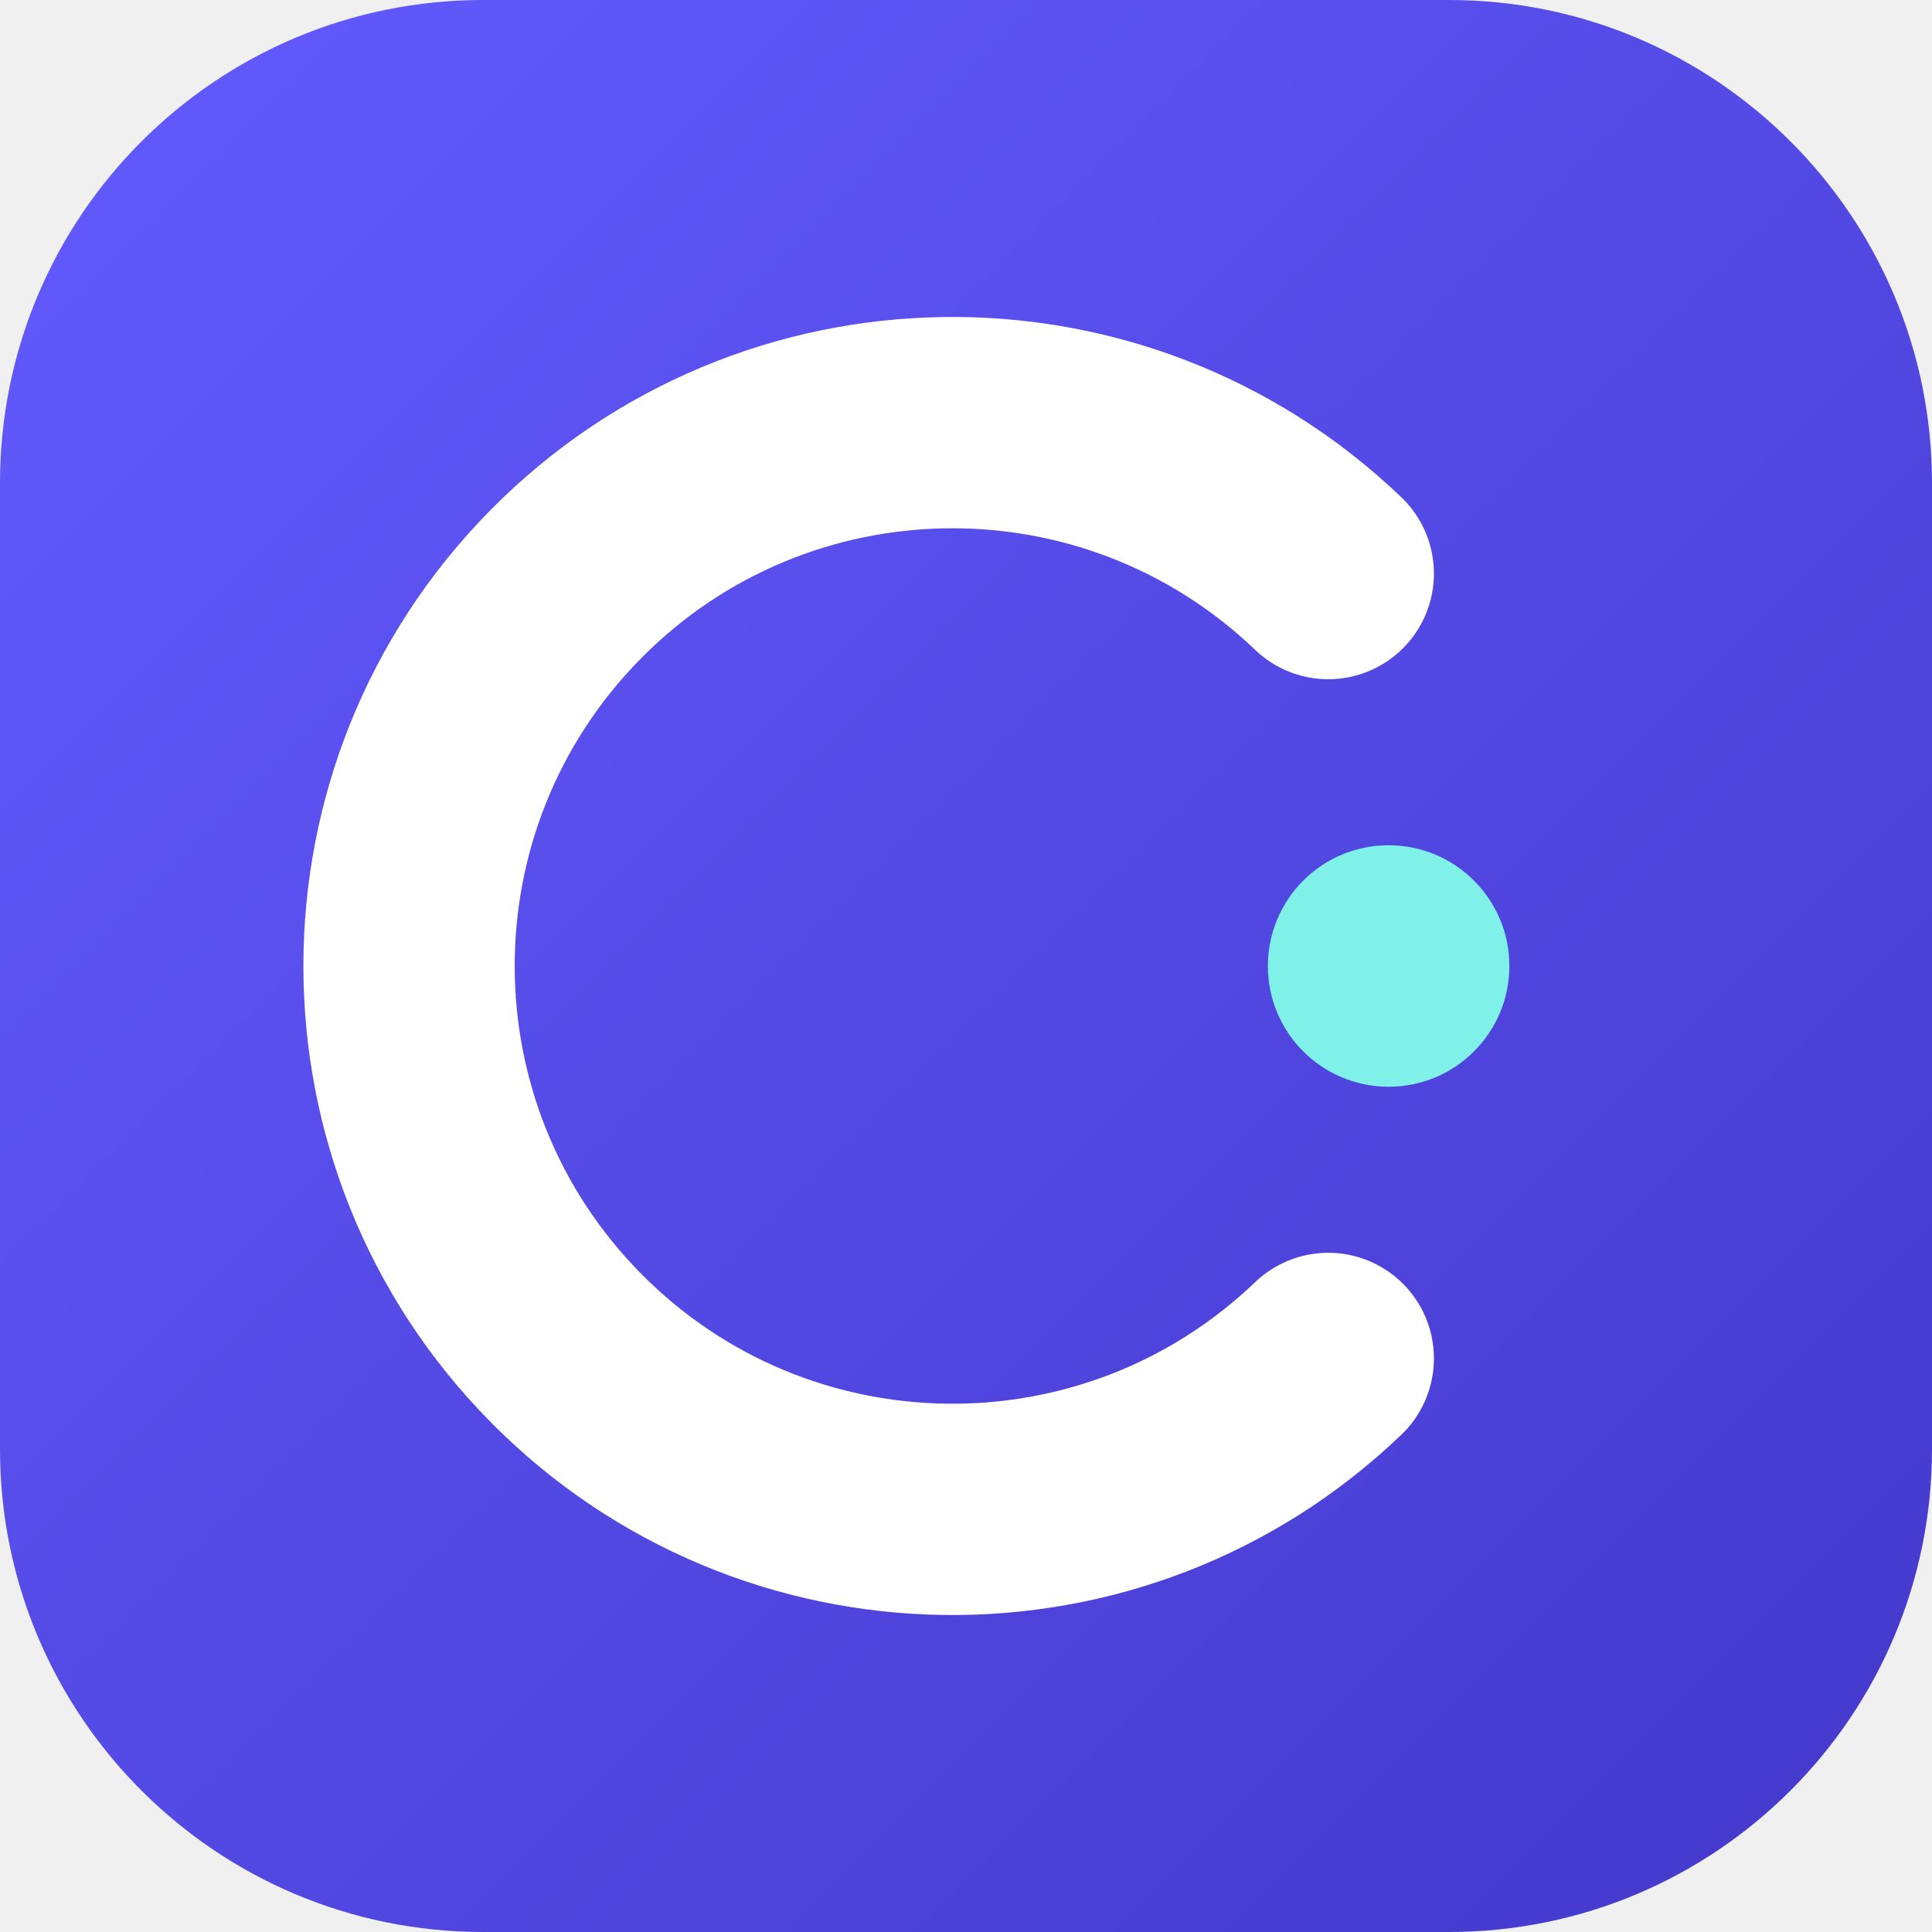
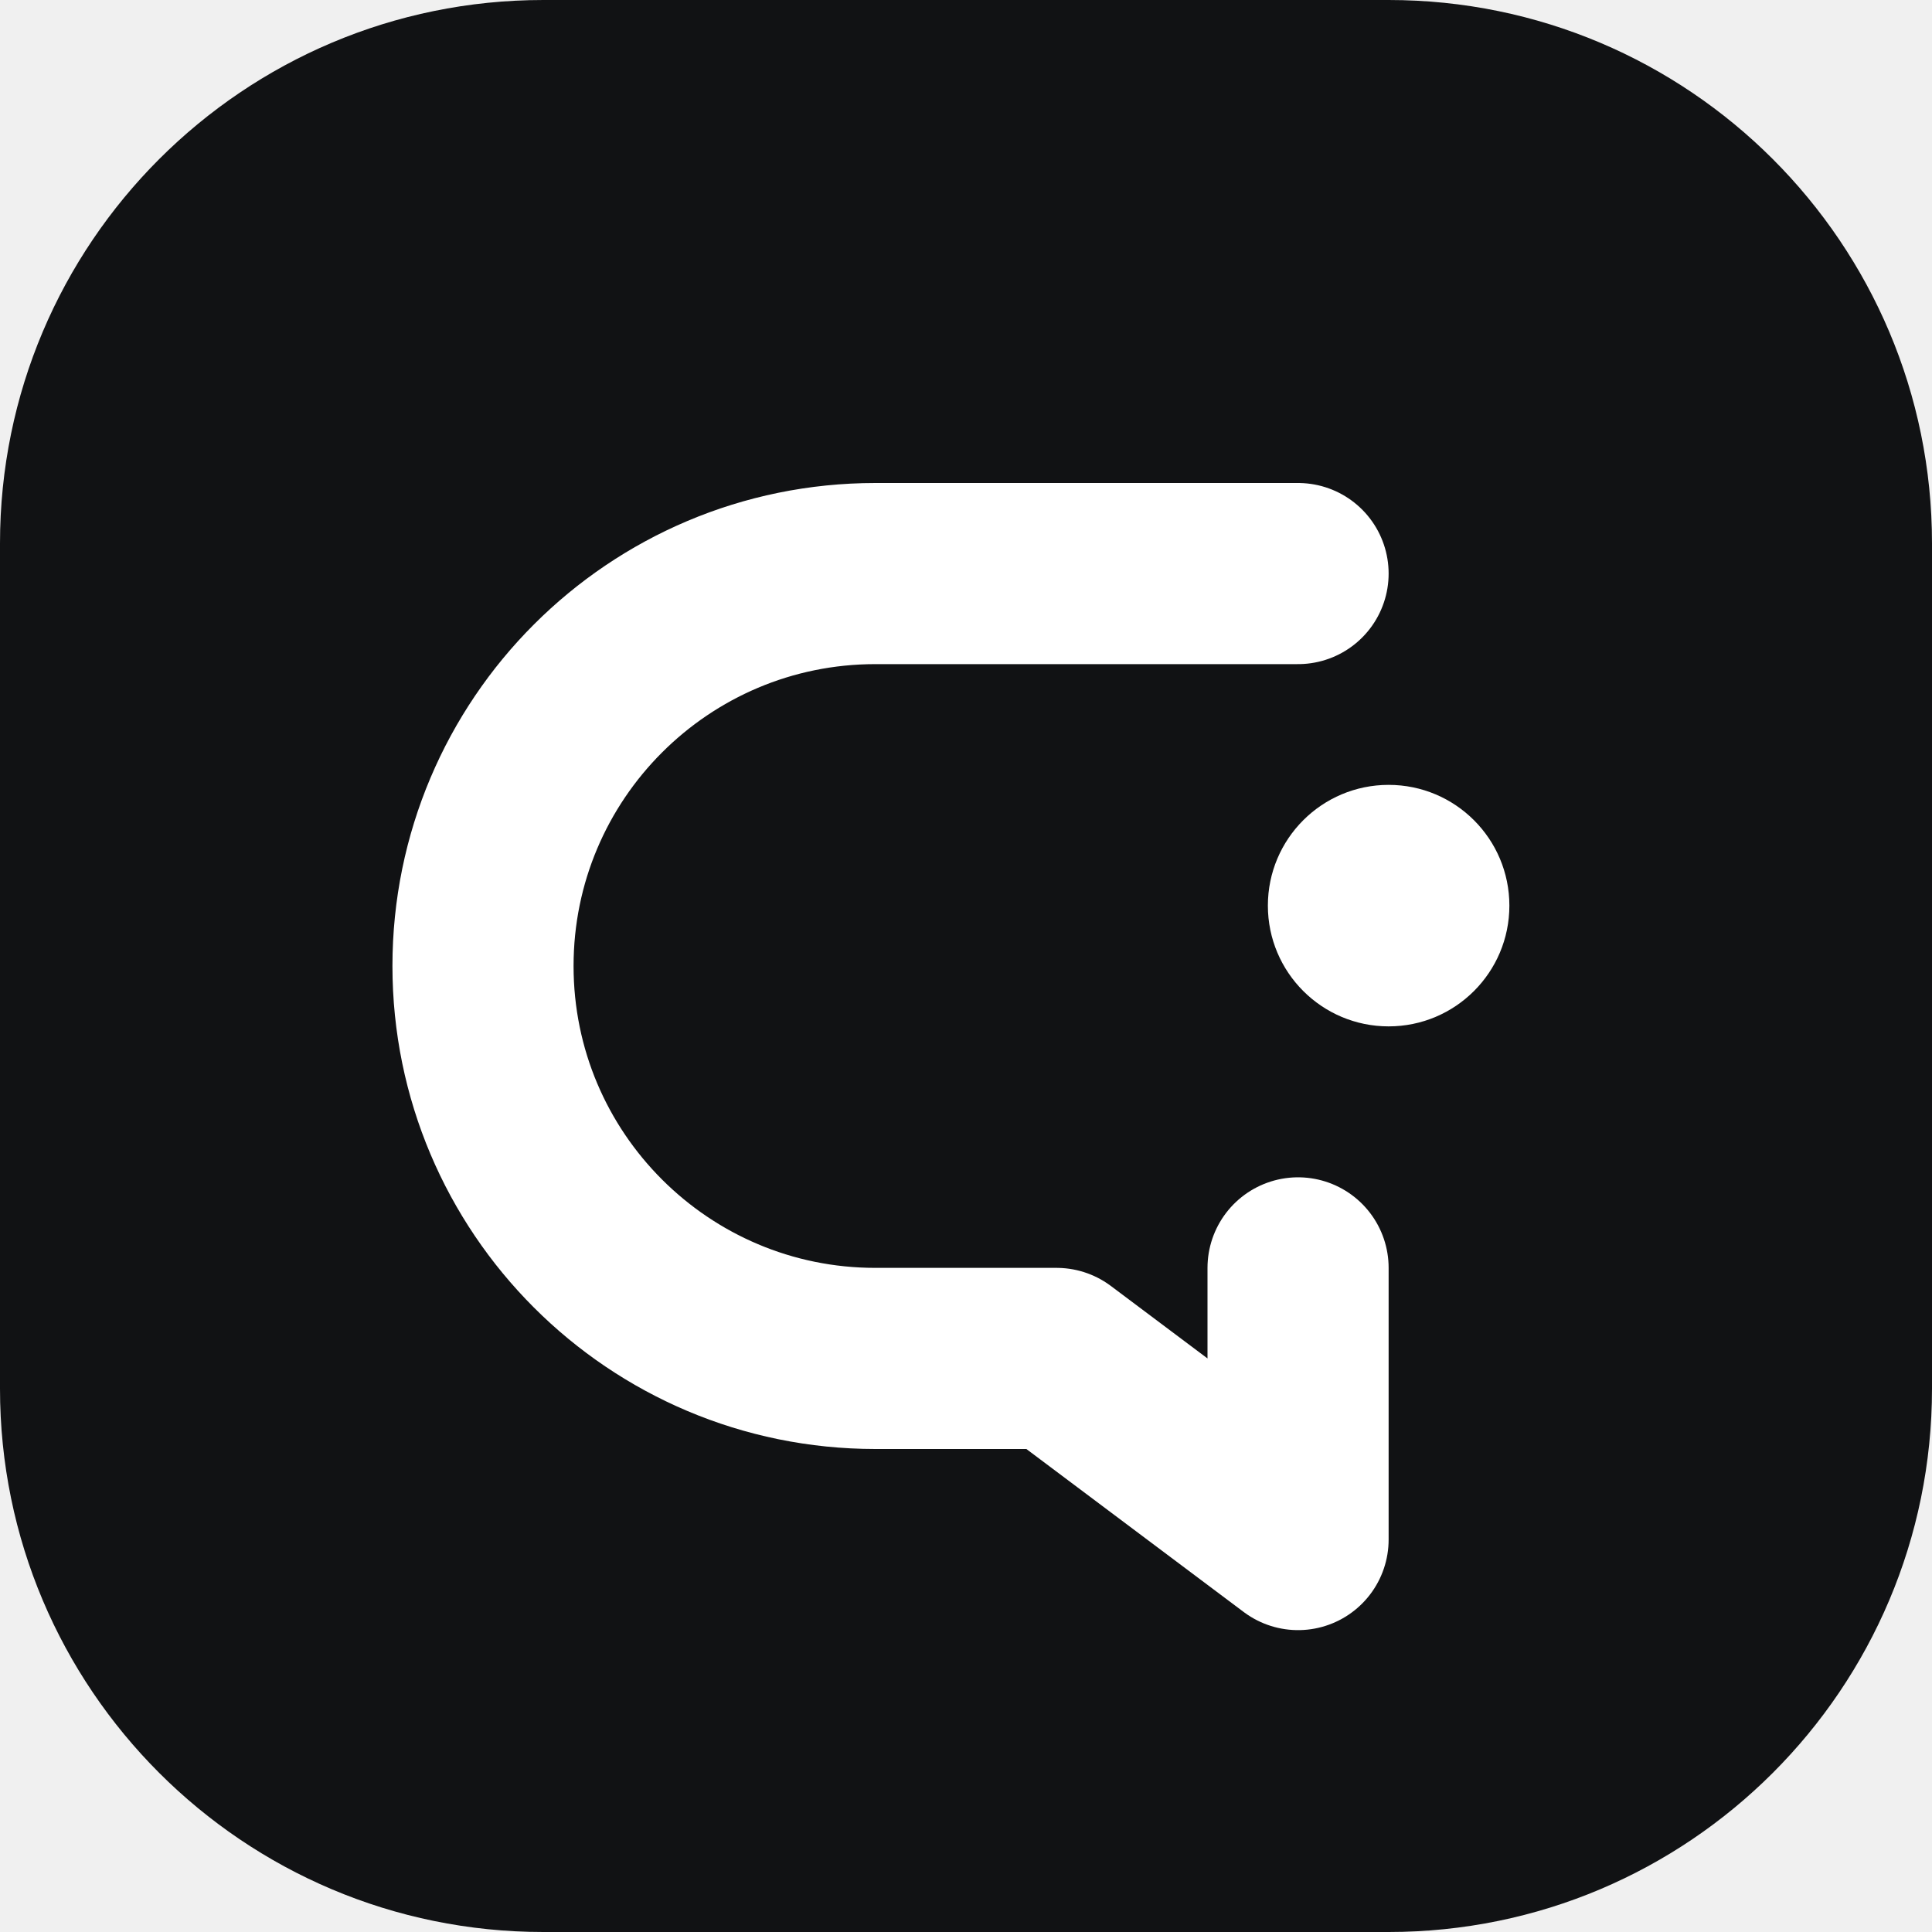
<svg xmlns="http://www.w3.org/2000/svg" viewBox="0 0 64 64" role="img" aria-label="Connectly">
-   <defs>
-     <linearGradient id="background" x1="0" y1="0" x2="1" y2="1">
-       <stop offset="0" stop-color="#635bff" />
-       <stop offset="1" stop-color="#4338ca" />
-     </linearGradient>
-   </defs>
-   <rect width="64" height="64" rx="16" fill="url(#background)" />
-   <path d="M44 19a18 18 0 1 0 0 26" fill="none" stroke="#fff" stroke-width="7" stroke-linecap="round" />
-   <circle cx="46" cy="32" r="4" fill="#80f1e8" />
+   <rect width="64" height="64" rx="18" fill="#111214" />
+   <path d="M43 19H29a13 13 0 0 0 0 26h6l8 6v-9" fill="none" stroke="#fff" stroke-width="6" stroke-linecap="round" stroke-linejoin="round" />
+   <circle cx="46" cy="30" r="4" fill="#fff" />
</svg>
